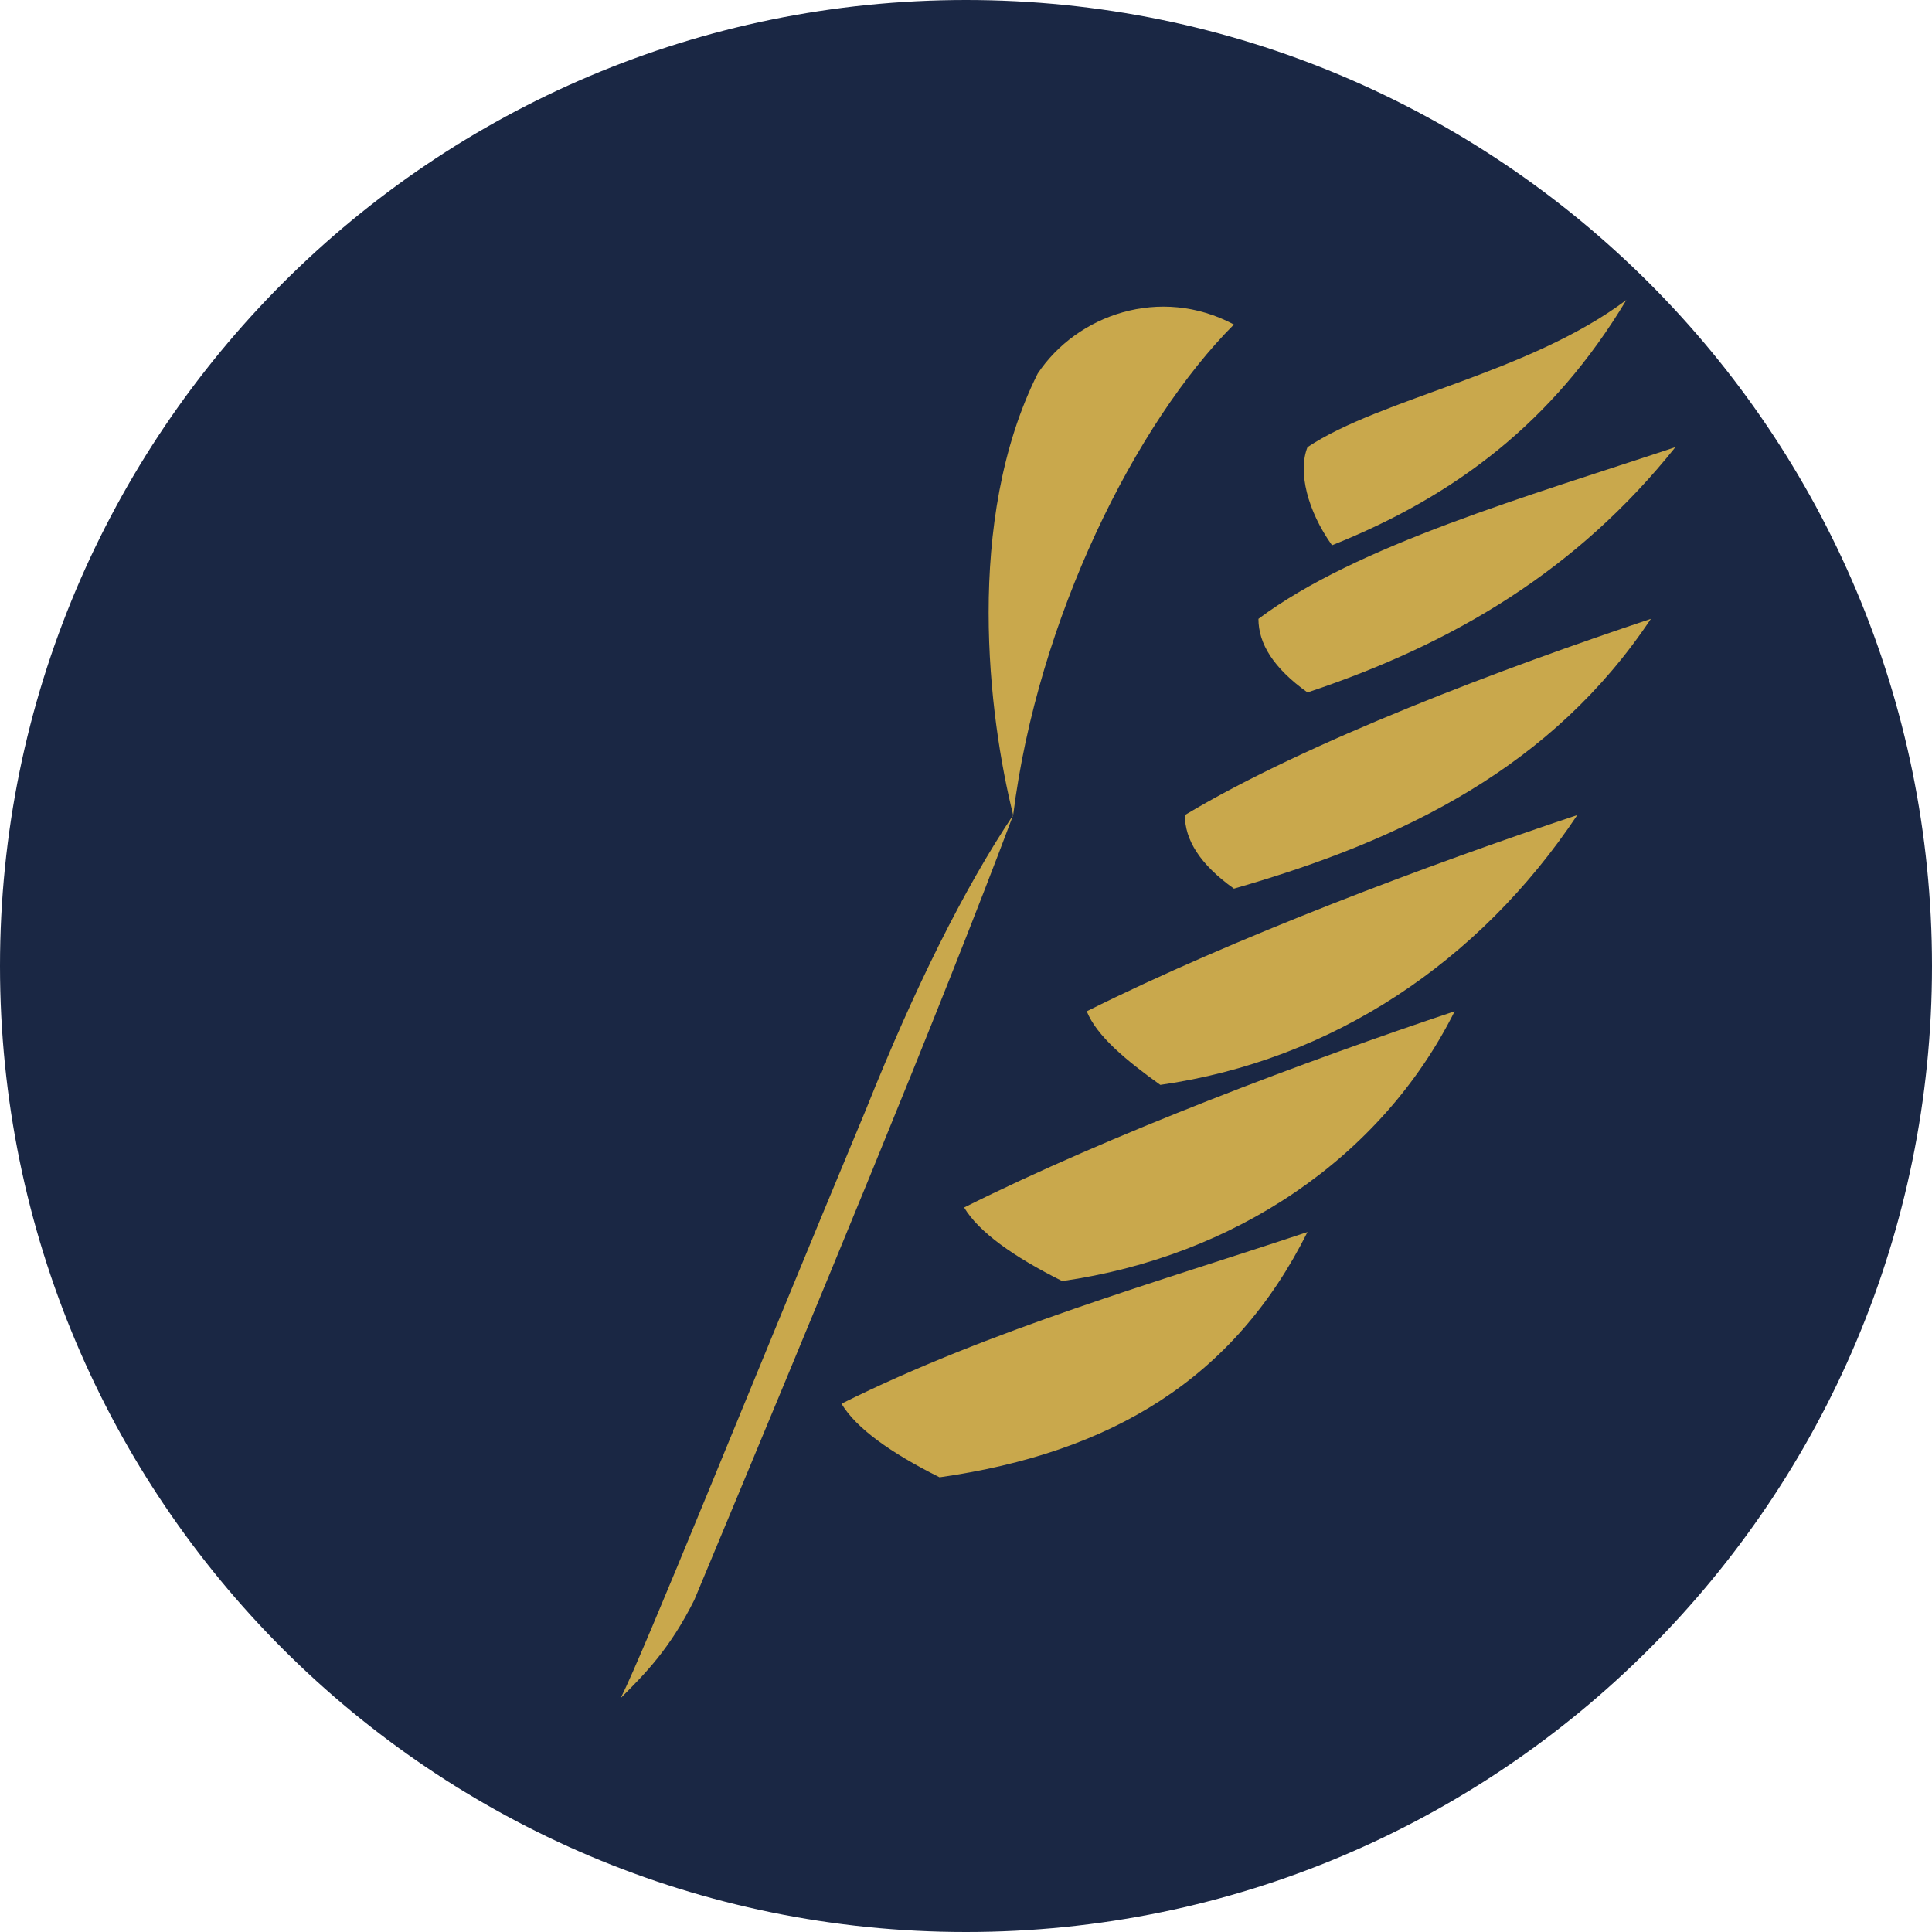
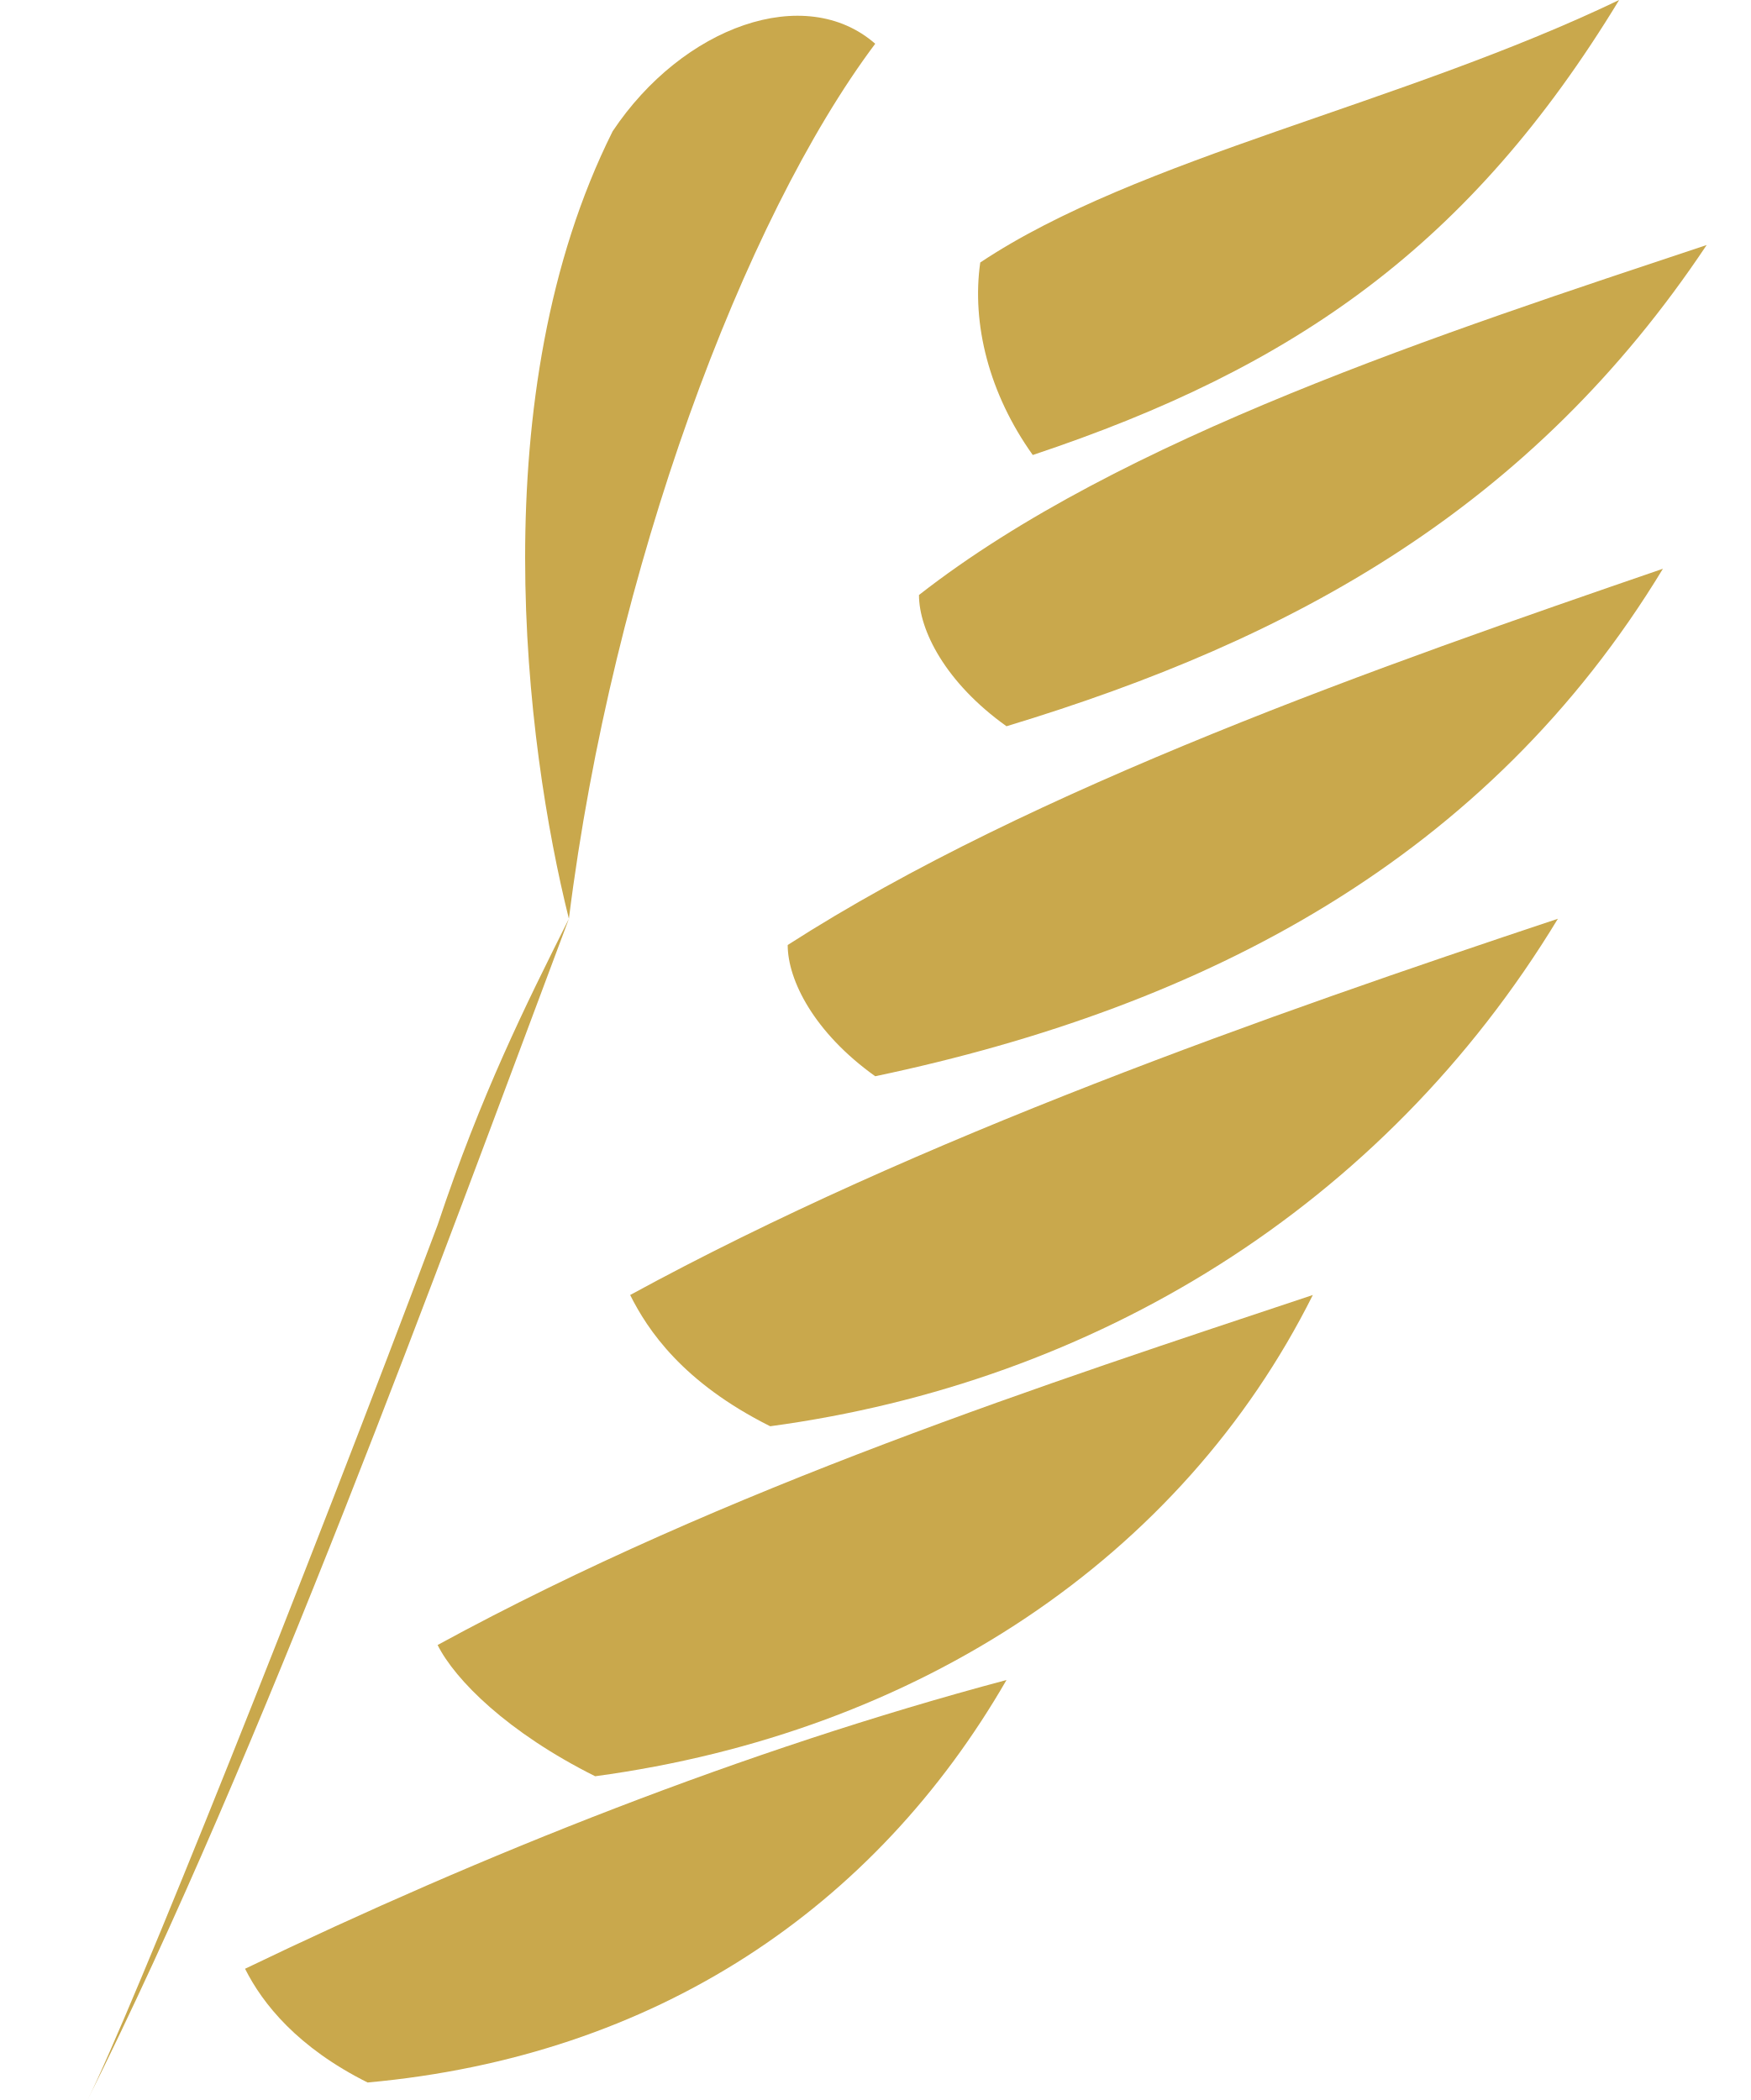
- <svg xmlns="http://www.w3.org/2000/svg" viewBox="0 0 512 512">
-   <circle cx="256" cy="256" r="256" fill="#1a2744" />
-   <g transform="translate(145, 60) scale(1.3)" fill="#c9a84c">
-     <path d="M140 20 C120 40, 100 80, 95 120 C90 100, 85 60, 100 30 C108 18, 125 12, 140 20Z" />
-     <path d="M155 45 C170 35, 200 30, 220 15 C205 40, 185 55, 160 65 C155 58, 153 50, 155 45Z" />
-     <path d="M145 80 C165 65, 200 55, 230 45 C210 70, 185 85, 155 95 C148 90, 145 85, 145 80Z" />
-     <path d="M130 120 C155 105, 195 90, 225 80 C205 110, 175 125, 140 135 C133 130, 130 125, 130 120Z" />
-     <path d="M110 160 C140 145, 180 130, 210 120 C190 150, 160 170, 125 175 C118 170, 112 165, 110 160Z" />
-     <path d="M85 200 C115 185, 155 170, 185 160 C170 190, 140 210, 105 215 C95 210, 88 205, 85 200Z" />
-     <path d="M60 240 C90 225, 125 215, 155 205 C140 235, 115 250, 80 255 C70 250, 63 245, 60 240Z" />
-     <path d="M95 120 C80 160, 55 220, 30 280 C25 290, 20 295, 15 300 C20 290, 40 240, 65 180 C75 155, 85 135, 95 120Z" />
-   </g>
+ <svg xmlns="http://www.w3.org/2000/svg" viewBox="0 0 200 240" fill="#c9a84c">
+   <path d="M100 5 C85 25, 70 65, 65 105 C60 85, 55 45, 70 15 C78 3, 92 -2, 100 5Z" />
+   <path d="M112 30 C130 18, 160 12, 185 0 C168 28, 148 42, 118 52 C113 45, 111 37, 112 30Z" />
+   <path d="M105 68 C128 50, 165 38, 195 28 C175 58, 148 73, 115 83 C108 78, 105 72, 105 68Z" />
+   <path d="M90 108 C118 90, 158 76, 190 65 C170 98, 138 115, 100 123 C93 118, 90 112, 90 108Z" />
+   <path d="M72 148 C105 130, 145 116, 178 105 C158 138, 125 158, 88 163 C78 158, 74 152, 72 148Z" />
+   <path d="M50 188 C83 170, 120 158, 150 148 C135 178, 105 198, 68 203 C58 198, 52 192, 50 188Z" />
+   <path d="M28 225 C55 212, 85 200, 115 192 C100 218, 75 235, 42 238 C34 234, 30 229, 28 225Z" />
+   <path d="M65 105 C50 145, 30 200, 10 240 C15 230, 35 180, 50 140 C55 125, 60 115, 65 105Z" />
</svg>
